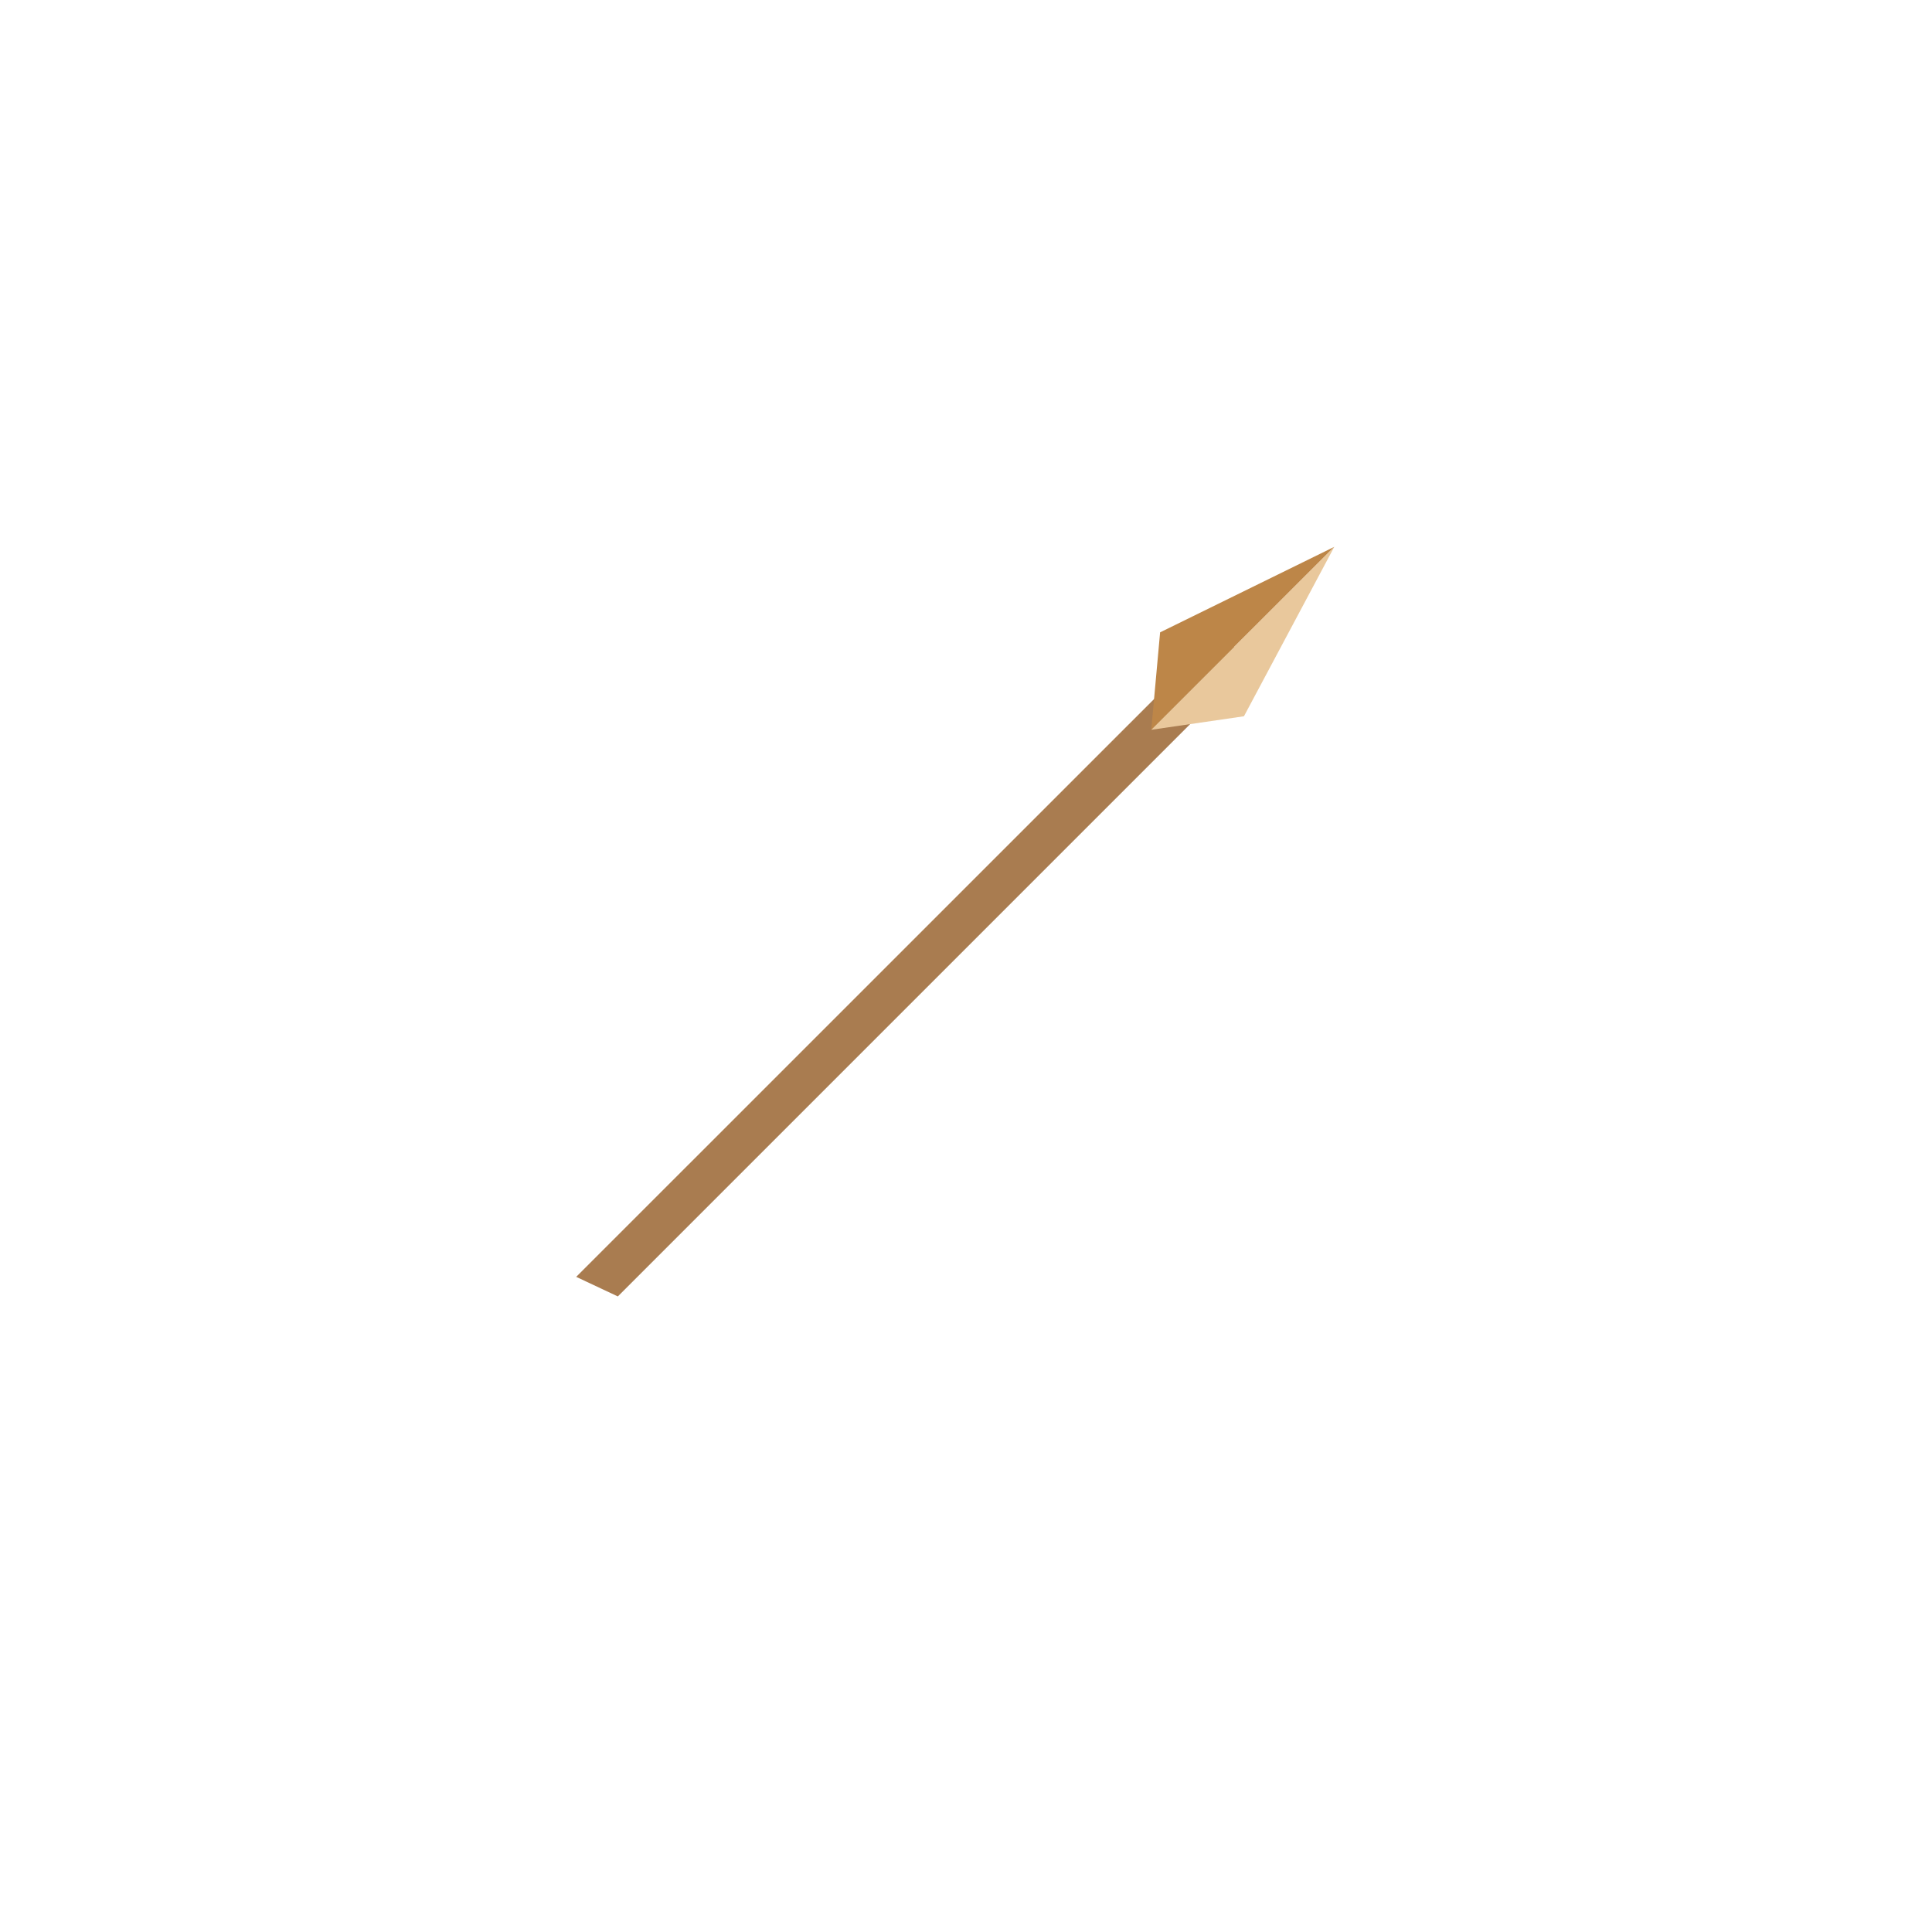
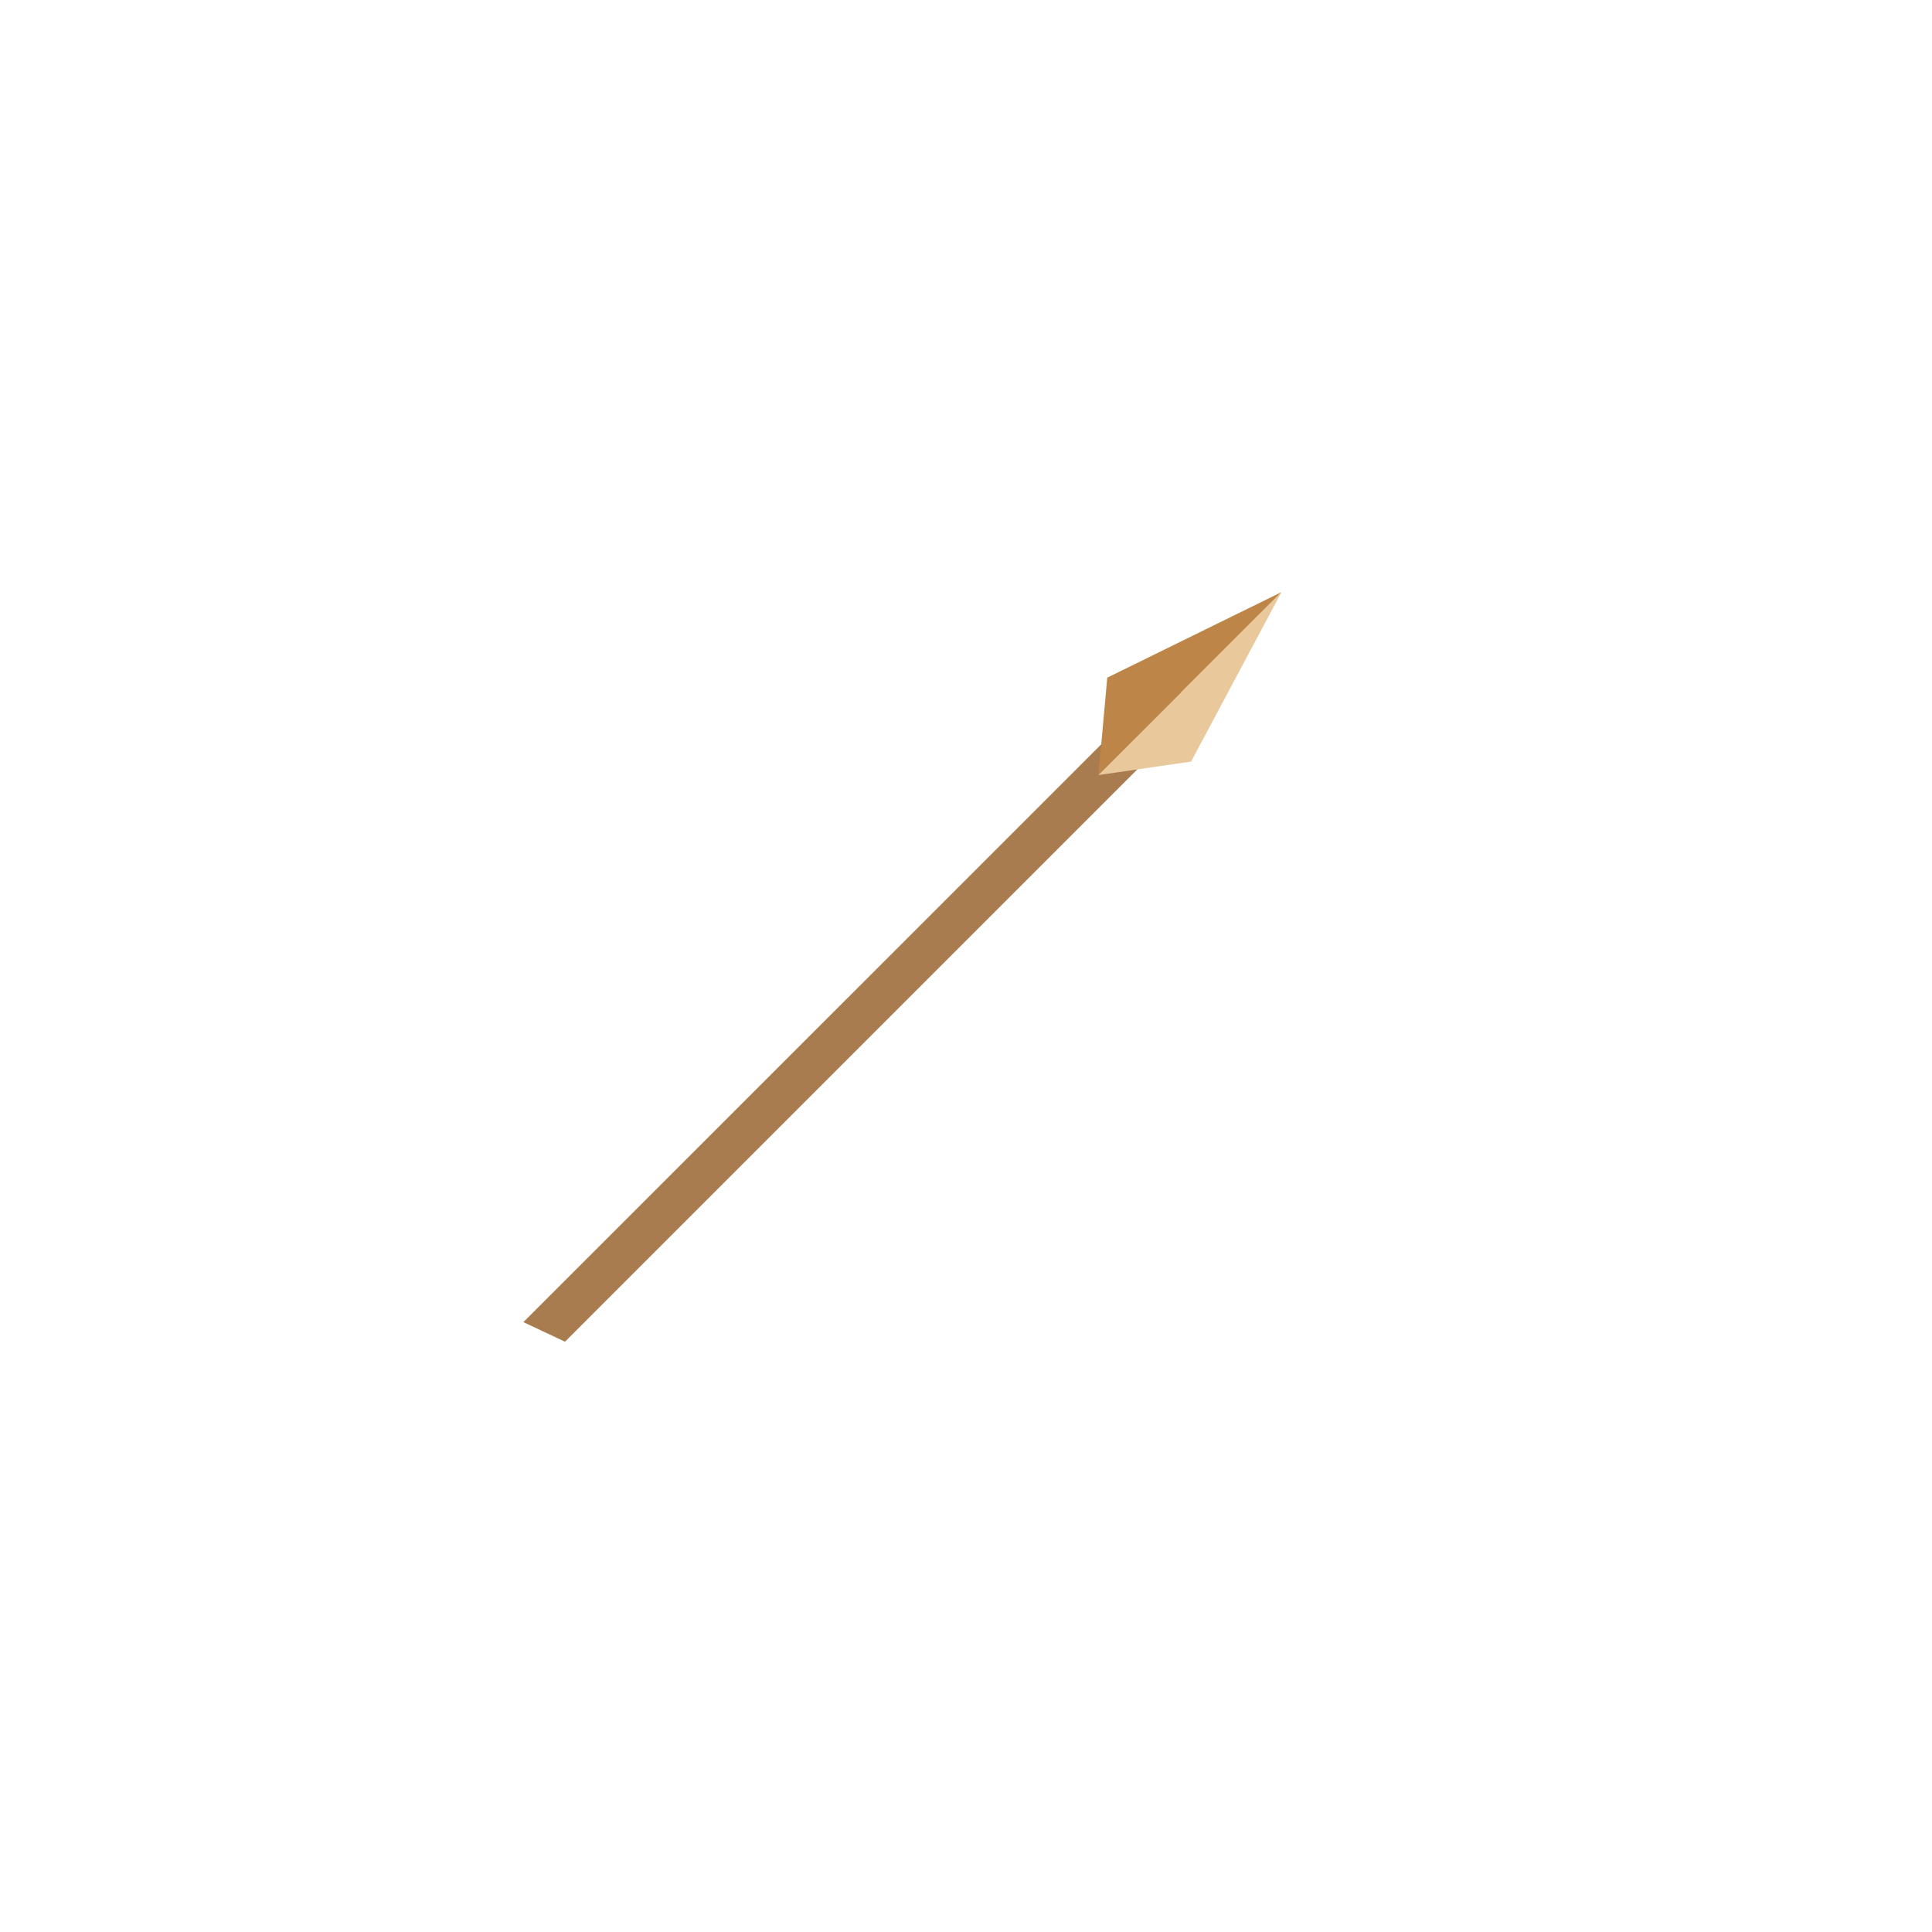
<svg xmlns="http://www.w3.org/2000/svg" viewBox="0 0 256 256">
-   <path d="m81.86 171.78v.01l83.87-83.87-4.05-4.05-85.33 85.32z" fill="#a97c50" />
-   <path d="m152.55 96.7 1.17-12.91 23.08-11.33z" fill="#bd8648" />
-   <path d="m152.55 96.7 24.25-24.24-11.97 22.45z" fill="#e9c89c" />
+   <path d="m74.86 177.78v.01l83.87-83.87-4.05-4.05-85.33 85.32z" fill="#a97c50" />
+   <path d="m145.55 102.7 1.17-12.91 23.08-11.33z" fill="#bd8648" />
+   <path d="m145.55 102.7 24.25-24.24-11.97 22.45z" fill="#e9c89c" />
</svg>
